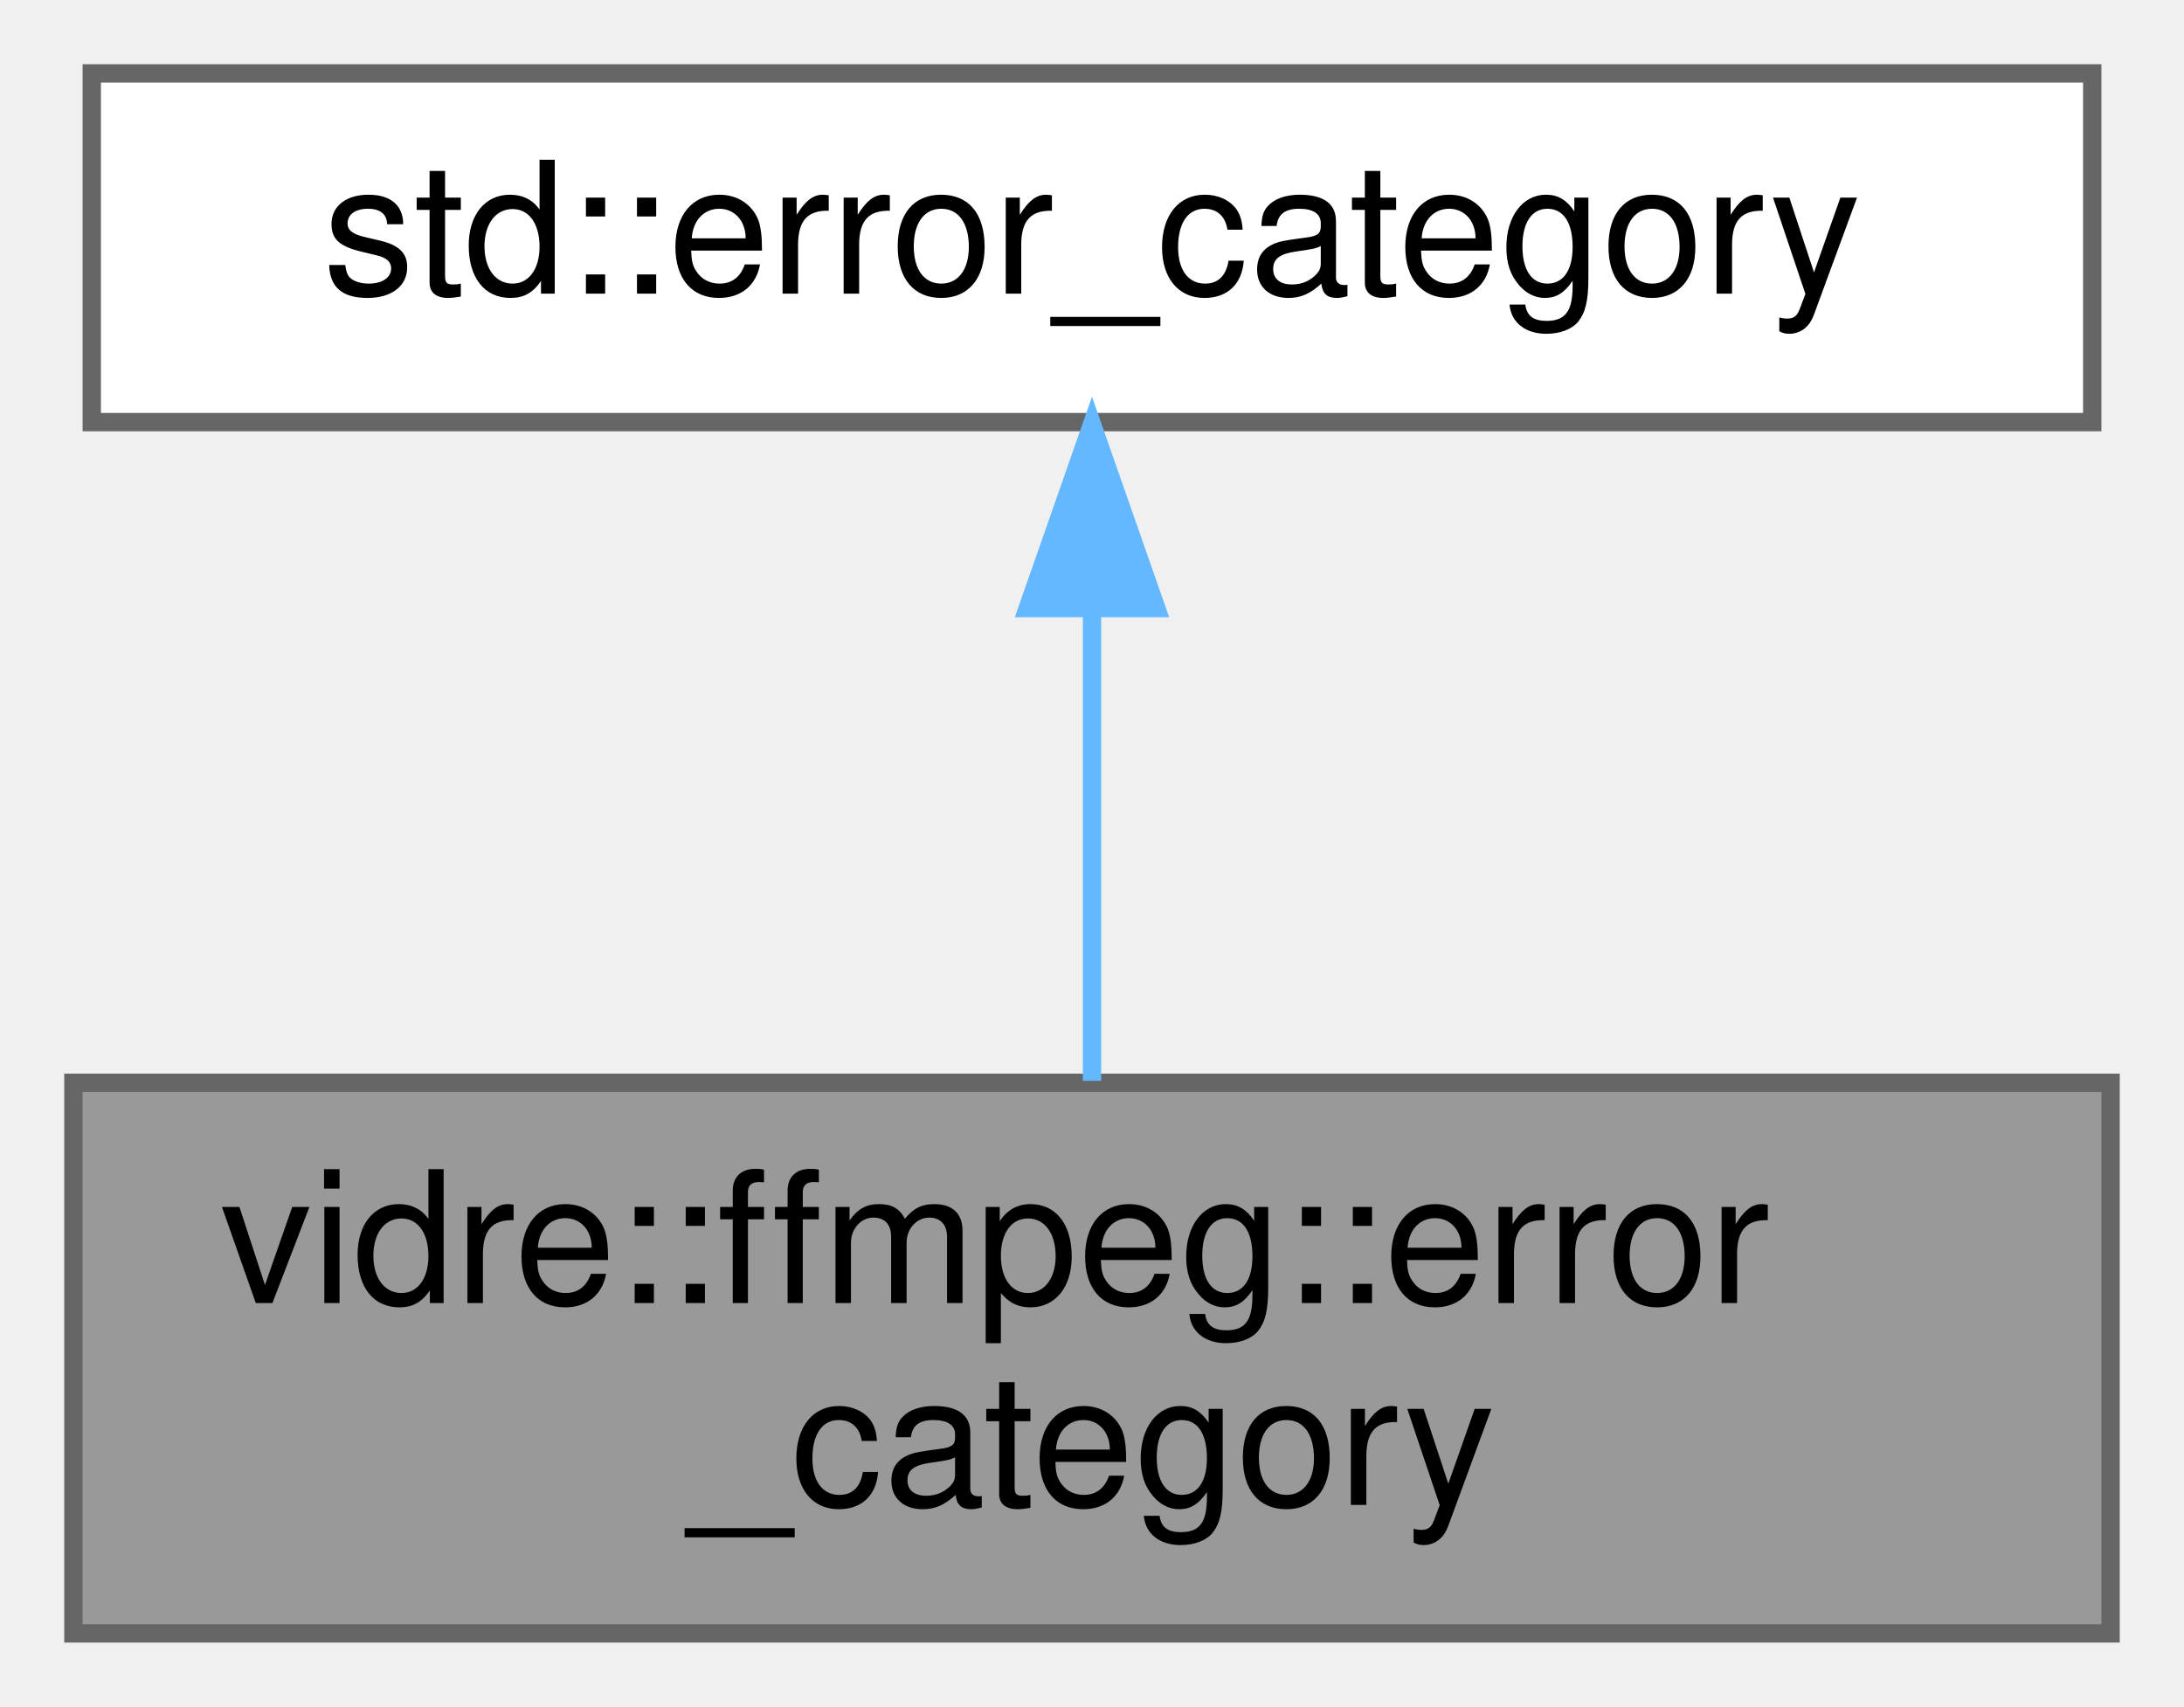
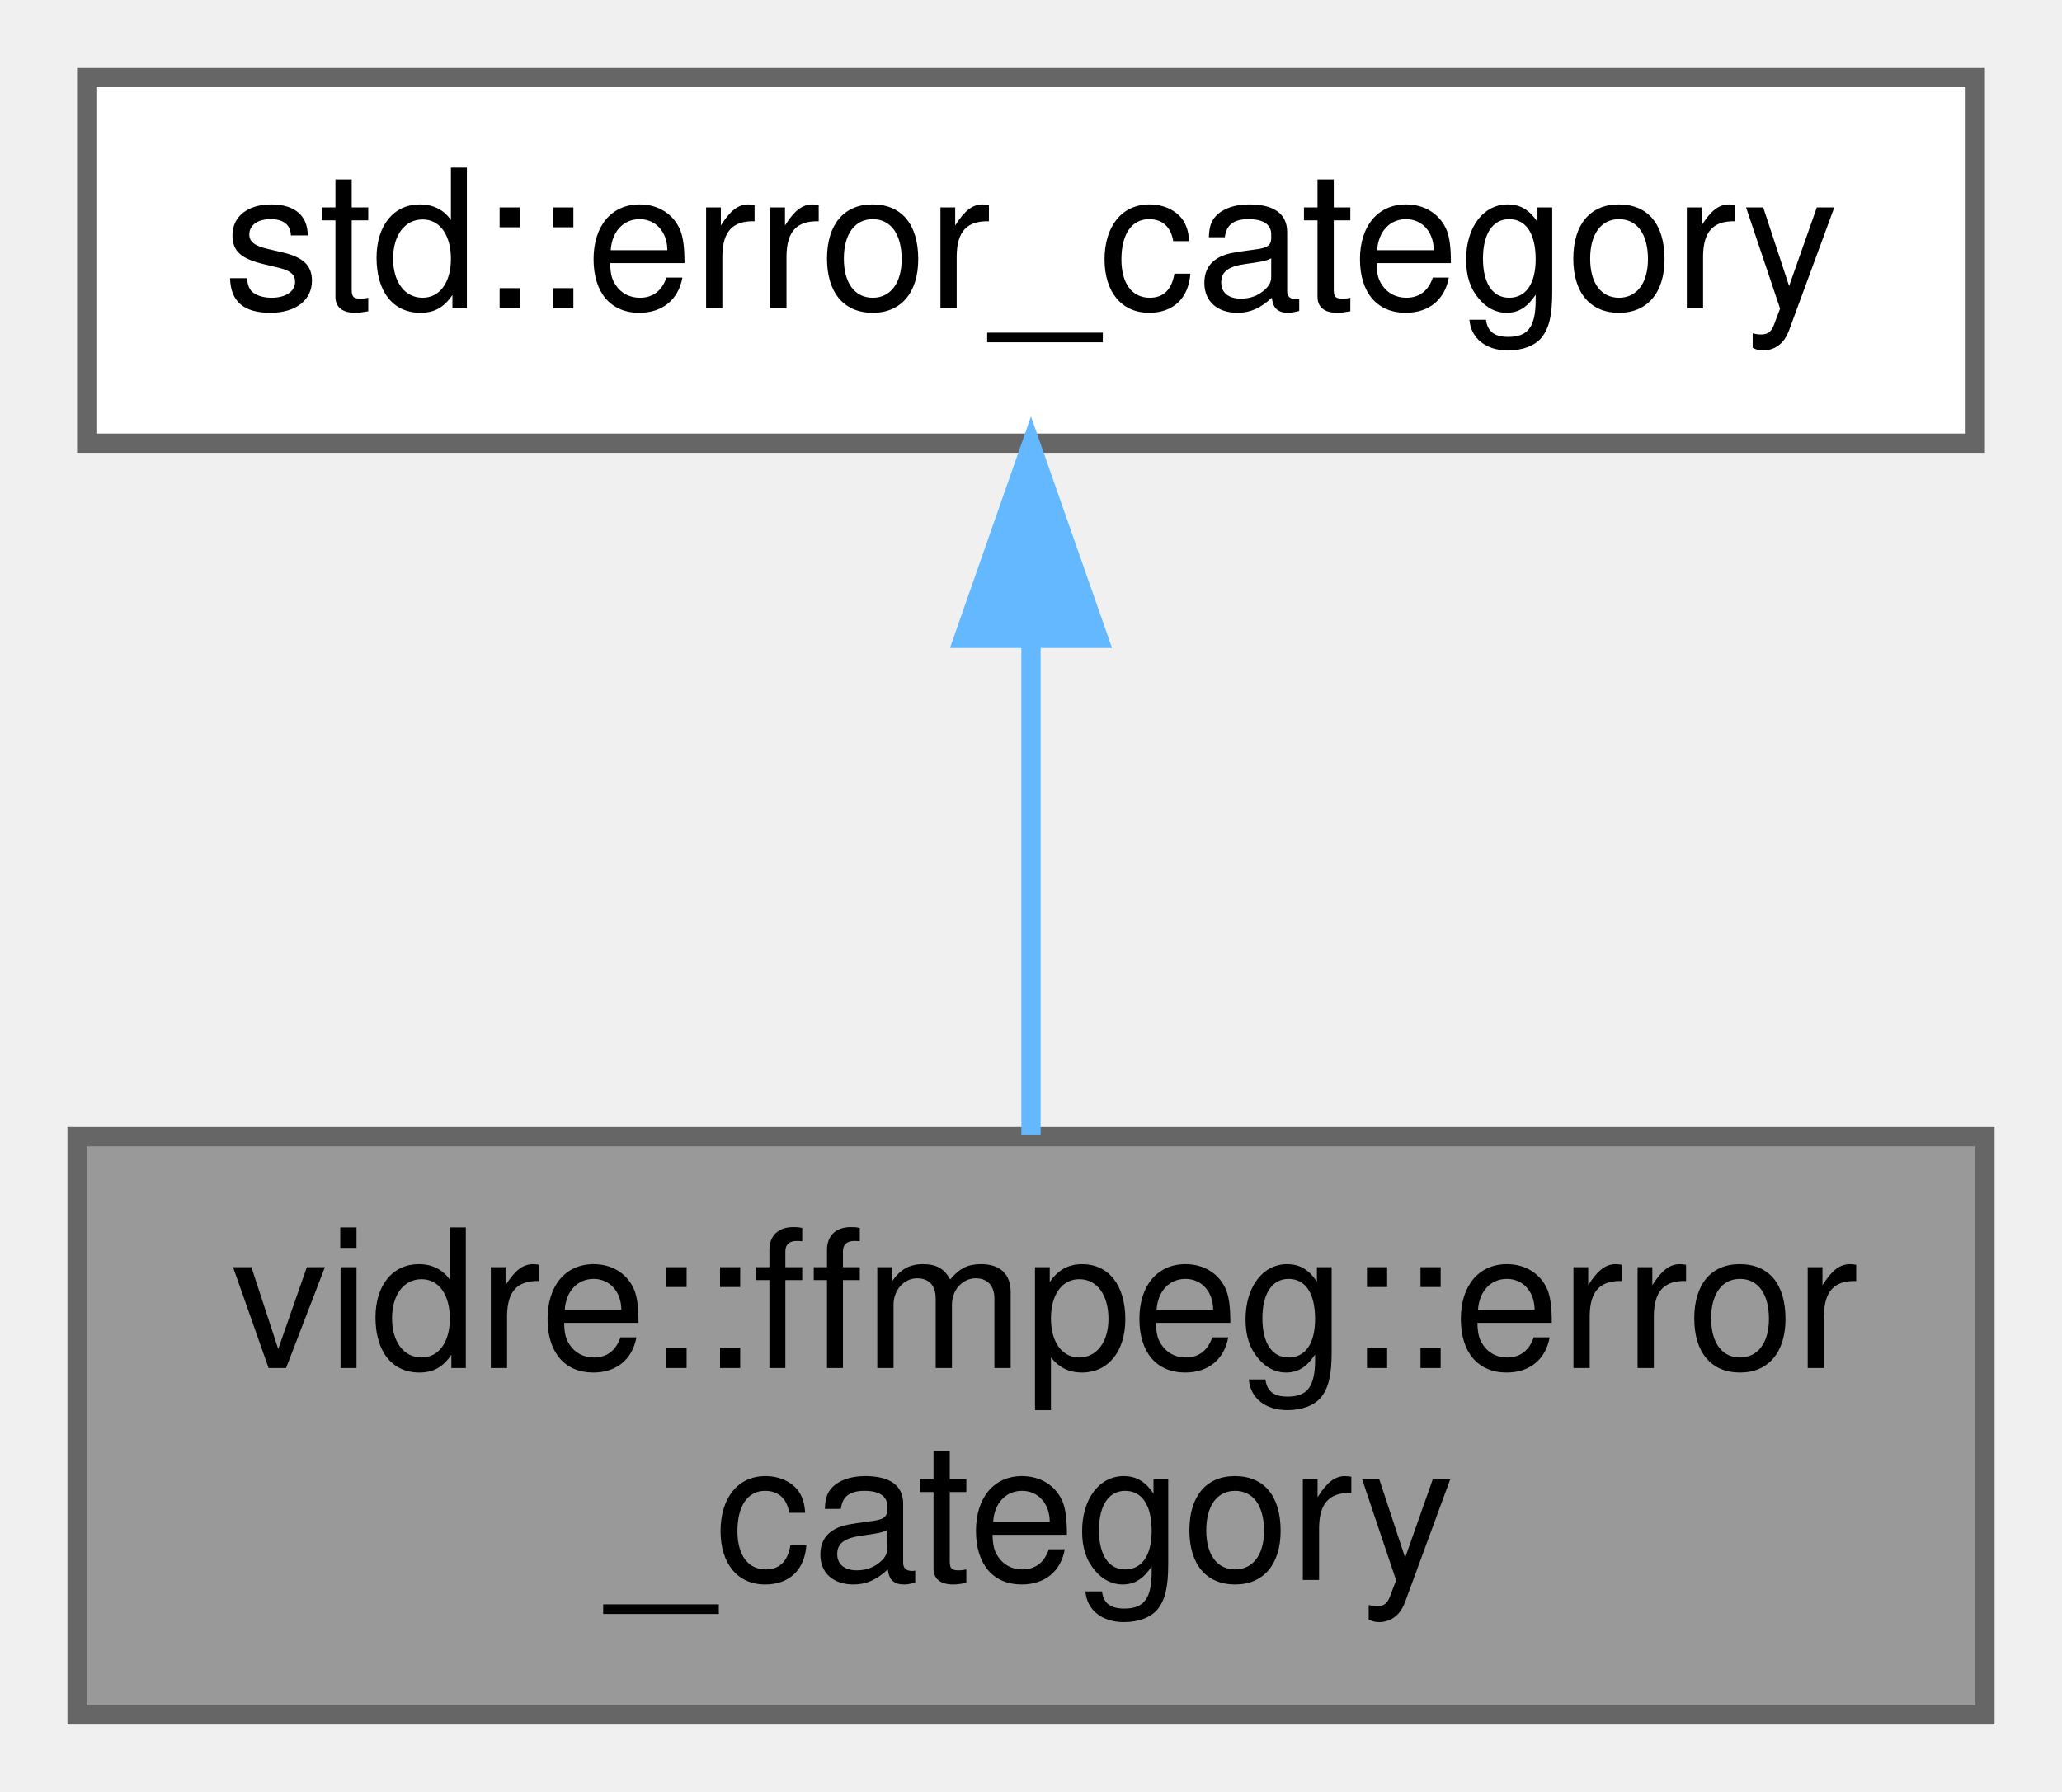
- <svg xmlns="http://www.w3.org/2000/svg" xmlns:xlink="http://www.w3.org/1999/xlink" width="119pt" height="93pt" viewBox="0.00 0.00 119.00 93.00">
+ <svg xmlns="http://www.w3.org/2000/svg" xmlns:xlink="http://www.w3.org/1999/xlink" width="107pt" height="93pt" viewBox="0.00 0.00 107.00 93.00">
  <g id="graph0" class="graph" transform="scale(1 1) rotate(0) translate(4 89)">
    <g id="Node000001" class="node">
      <g id="a_Node000001">
        <a xlink:title="FFmpeg error category.">
-           <polygon fill="#999999" stroke="#666666" points="111,-30 0,-30 0,0 111,0 111,-30" />
+           <polygon fill="#999999" stroke="#666666" points="99,-30 0,-30 0,0 99,0 99,-30" />
          <text text-anchor="start" x="8" y="-18" font-family="Helvetica,sans-Serif" font-size="10.00">vidre::ffmpeg::error</text>
-           <text text-anchor="middle" x="55.5" y="-7" font-family="Helvetica,sans-Serif" font-size="10.00">_category</text>
+           <text text-anchor="middle" x="49.5" y="-7" font-family="Helvetica,sans-Serif" font-size="10.00">_category</text>
        </a>
      </g>
    </g>
    <g id="Node000002" class="node">
      <g id="a_Node000002">
        <a xlink:title=" ">
-           <polygon fill="white" stroke="#666666" points="110,-85 1,-85 1,-66 110,-66 110,-85" />
-           <text text-anchor="middle" x="55.5" y="-73" font-family="Helvetica,sans-Serif" font-size="10.00">std::error_category</text>
+           <polygon fill="white" stroke="#666666" points="98.5,-85 0.5,-85 0.5,-66 98.5,-66 98.5,-85" />
+           <text text-anchor="middle" x="49.5" y="-73" font-family="Helvetica,sans-Serif" font-size="10.00">std::error_category</text>
        </a>
      </g>
    </g>
    <g id="edge1_Node000001_Node000002" class="edge">
      <g id="a_edge1_Node000001_Node000002">
        <a xlink:title=" ">
-           <path fill="none" stroke="#63b8ff" d="M55.5,-55.65C55.5,-47.36 55.5,-37.78 55.5,-30.11" />
-           <polygon fill="#63b8ff" stroke="#63b8ff" points="52,-55.87 55.5,-65.87 59,-55.87 52,-55.87" />
+           <path fill="none" stroke="#63b8ff" d="M49.5,-55.65C49.5,-47.36 49.5,-37.78 49.5,-30.11" />
+           <polygon fill="#63b8ff" stroke="#63b8ff" points="46,-55.87 49.5,-65.87 53,-55.87 46,-55.87" />
        </a>
      </g>
    </g>
  </g>
</svg>
